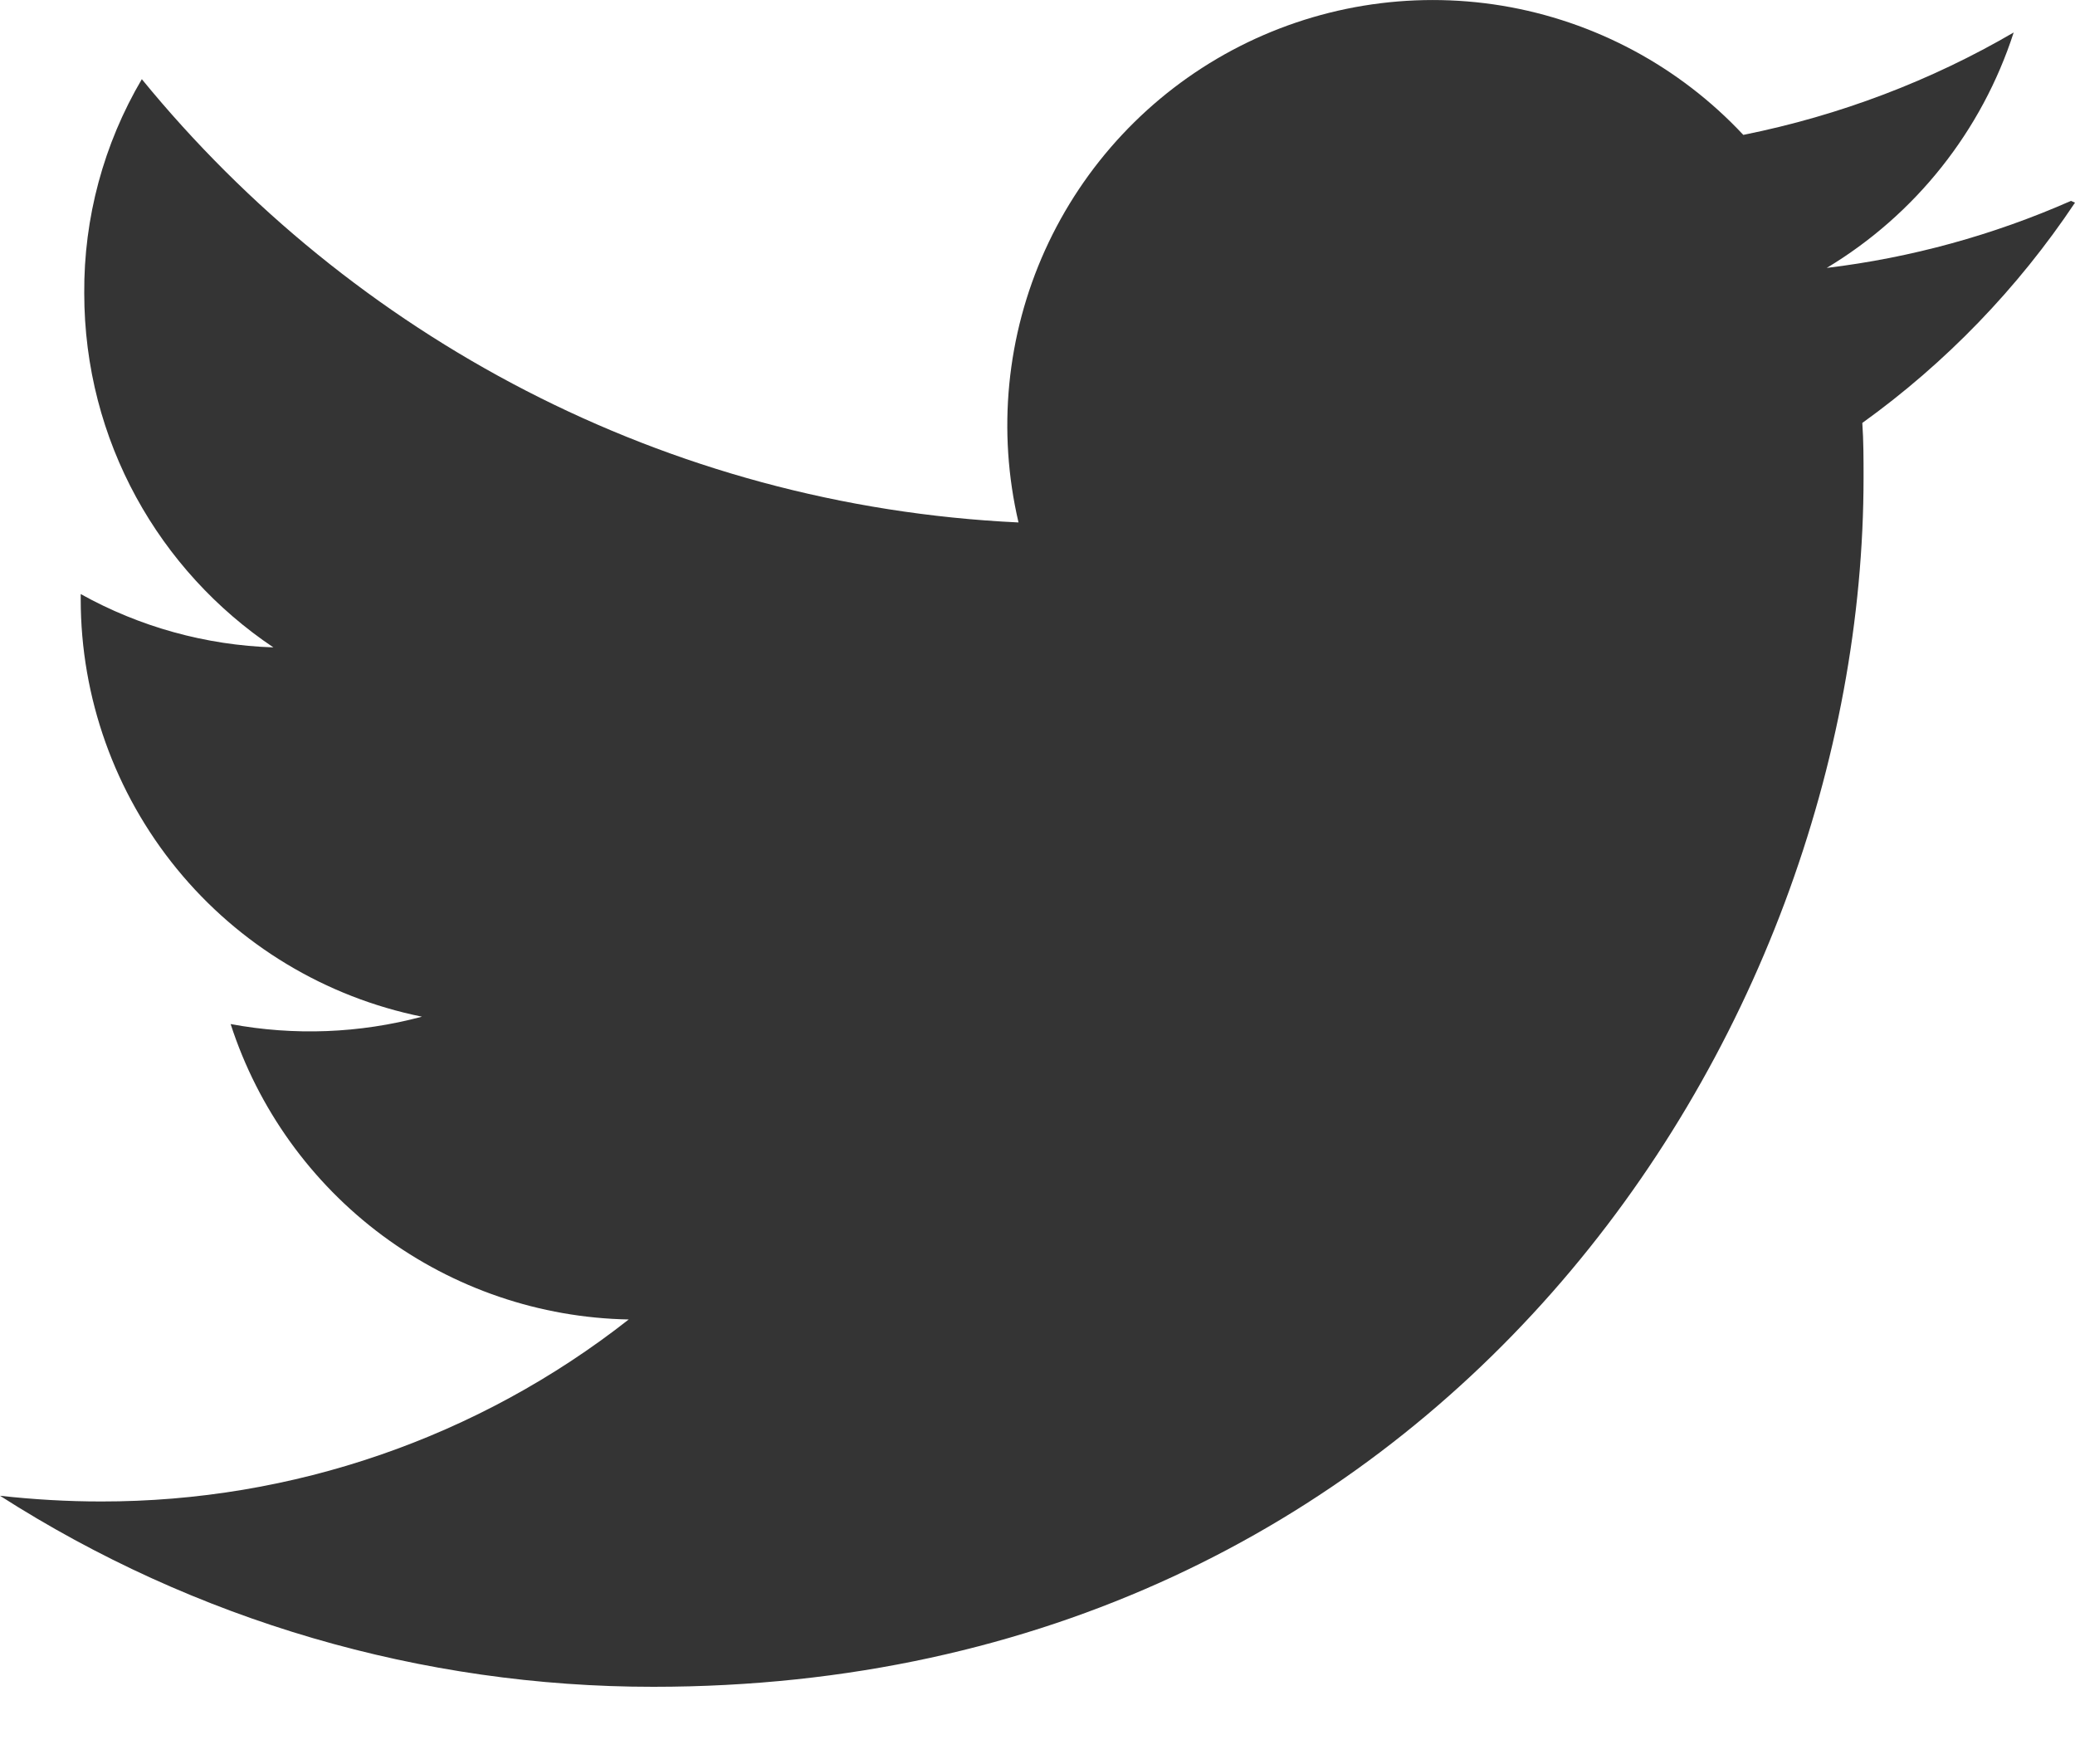
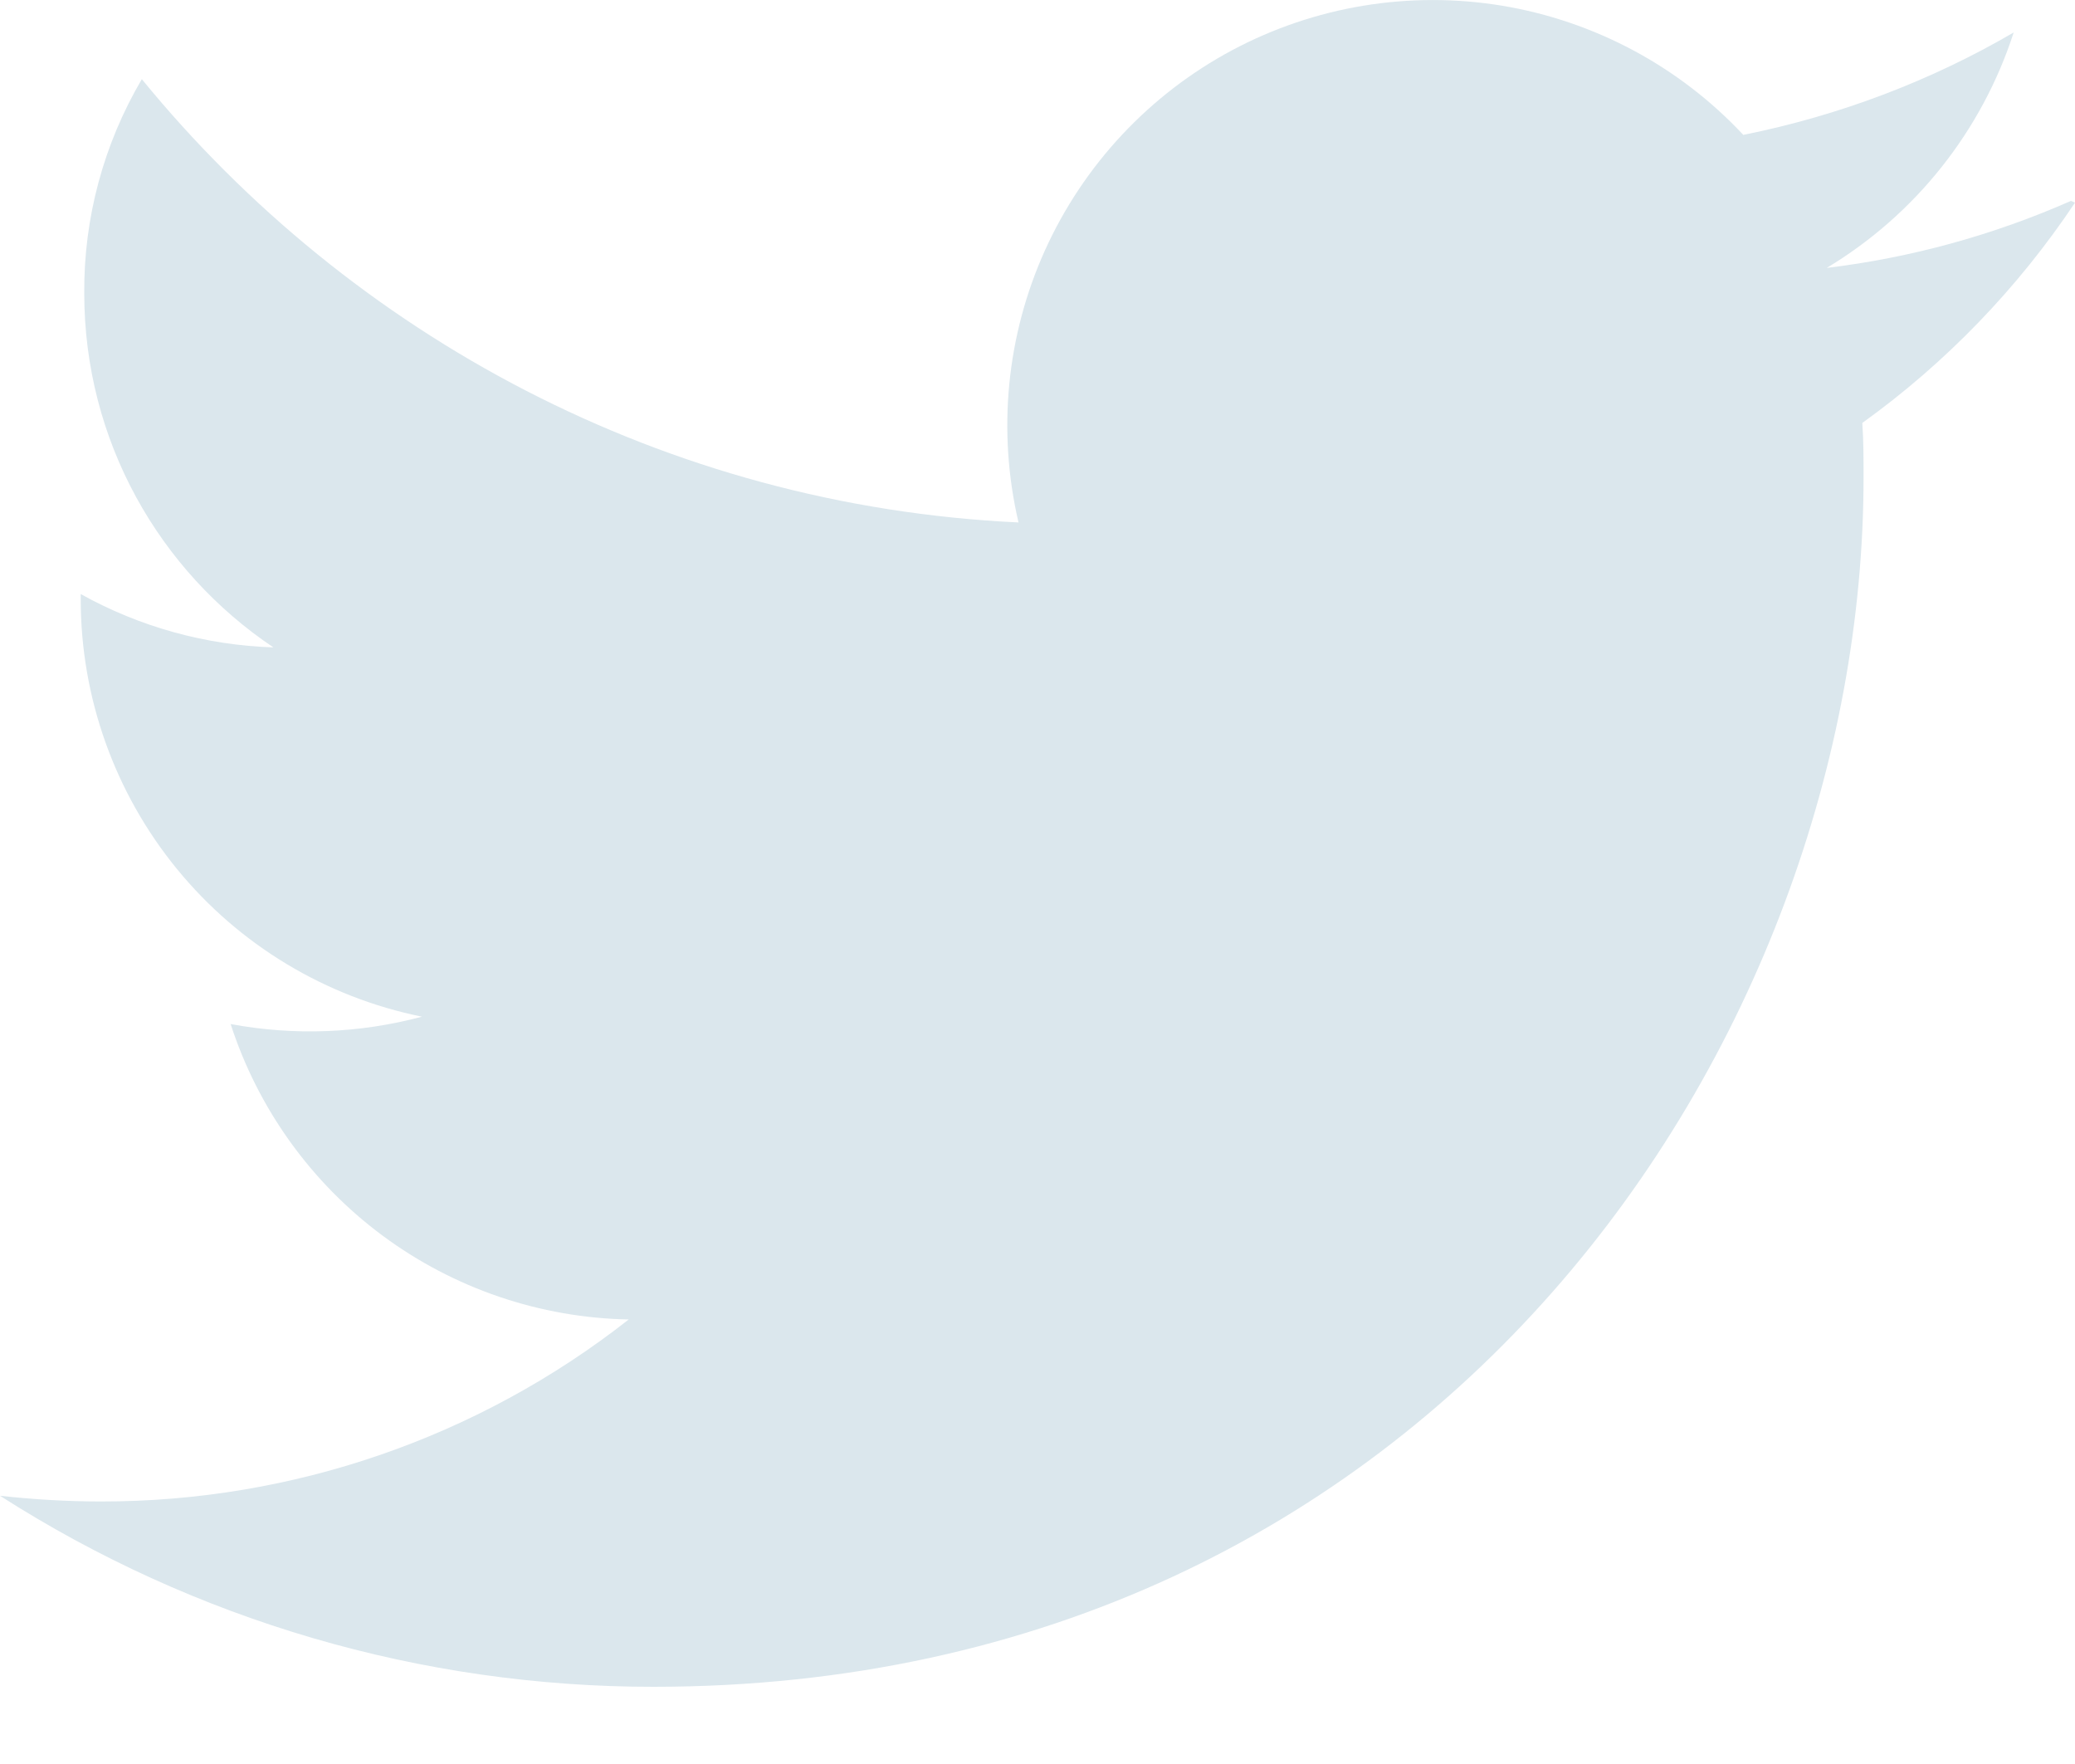
<svg xmlns="http://www.w3.org/2000/svg" width="20" height="17" viewBox="0 0 20 17" fill="none">
-   <path d="M19.961 1.936C19.212 2.266 18.419 2.484 17.607 2.582C18.462 2.068 19.102 1.262 19.409 0.313C18.617 0.775 17.738 1.112 16.803 1.3C16.186 0.64 15.369 0.203 14.478 0.055C13.587 -0.092 12.672 0.059 11.876 0.484C11.079 0.91 10.446 1.587 10.073 2.41C9.701 3.233 9.611 4.155 9.817 5.035C6.408 4.874 3.389 3.236 1.367 0.763C0.999 1.388 0.807 2.1 0.812 2.825C0.812 4.25 1.537 5.503 2.635 6.239C1.984 6.218 1.347 6.042 0.778 5.725V5.775C0.778 6.722 1.105 7.64 1.705 8.374C2.304 9.107 3.139 9.61 4.067 9.798C3.465 9.959 2.835 9.983 2.223 9.869C2.487 10.684 2.998 11.396 3.686 11.907C4.374 12.417 5.204 12.7 6.06 12.716C4.61 13.855 2.819 14.472 0.975 14.47C0.65 14.47 0.326 14.451 0 14.415C1.88 15.618 4.065 16.257 6.298 16.256C13.842 16.256 17.962 10.009 17.962 4.601C17.962 4.426 17.962 4.251 17.95 4.076C18.755 3.497 19.449 2.778 20 1.953L19.961 1.936Z" fill="#343434" />
+   <path d="M19.961 1.936C19.212 2.266 18.419 2.484 17.607 2.582C18.462 2.068 19.102 1.262 19.409 0.313C18.617 0.775 17.738 1.112 16.803 1.3C16.186 0.64 15.369 0.203 14.478 0.055C13.587 -0.092 12.672 0.059 11.876 0.484C11.079 0.91 10.446 1.587 10.073 2.41C9.701 3.233 9.611 4.155 9.817 5.035C6.408 4.874 3.389 3.236 1.367 0.763C0.999 1.388 0.807 2.1 0.812 2.825C0.812 4.25 1.537 5.503 2.635 6.239C1.984 6.218 1.347 6.042 0.778 5.725V5.775C0.778 6.722 1.105 7.64 1.705 8.374C2.304 9.107 3.139 9.61 4.067 9.798C3.465 9.959 2.835 9.983 2.223 9.869C2.487 10.684 2.998 11.396 3.686 11.907C4.374 12.417 5.204 12.7 6.06 12.716C4.61 13.855 2.819 14.472 0.975 14.47C0.65 14.47 0.326 14.451 0 14.415C1.88 15.618 4.065 16.257 6.298 16.256C13.842 16.256 17.962 10.009 17.962 4.601C17.962 4.426 17.962 4.251 17.95 4.076C18.755 3.497 19.449 2.778 20 1.953L19.961 1.936Z" fill="#DBE7ED" />
</svg>
